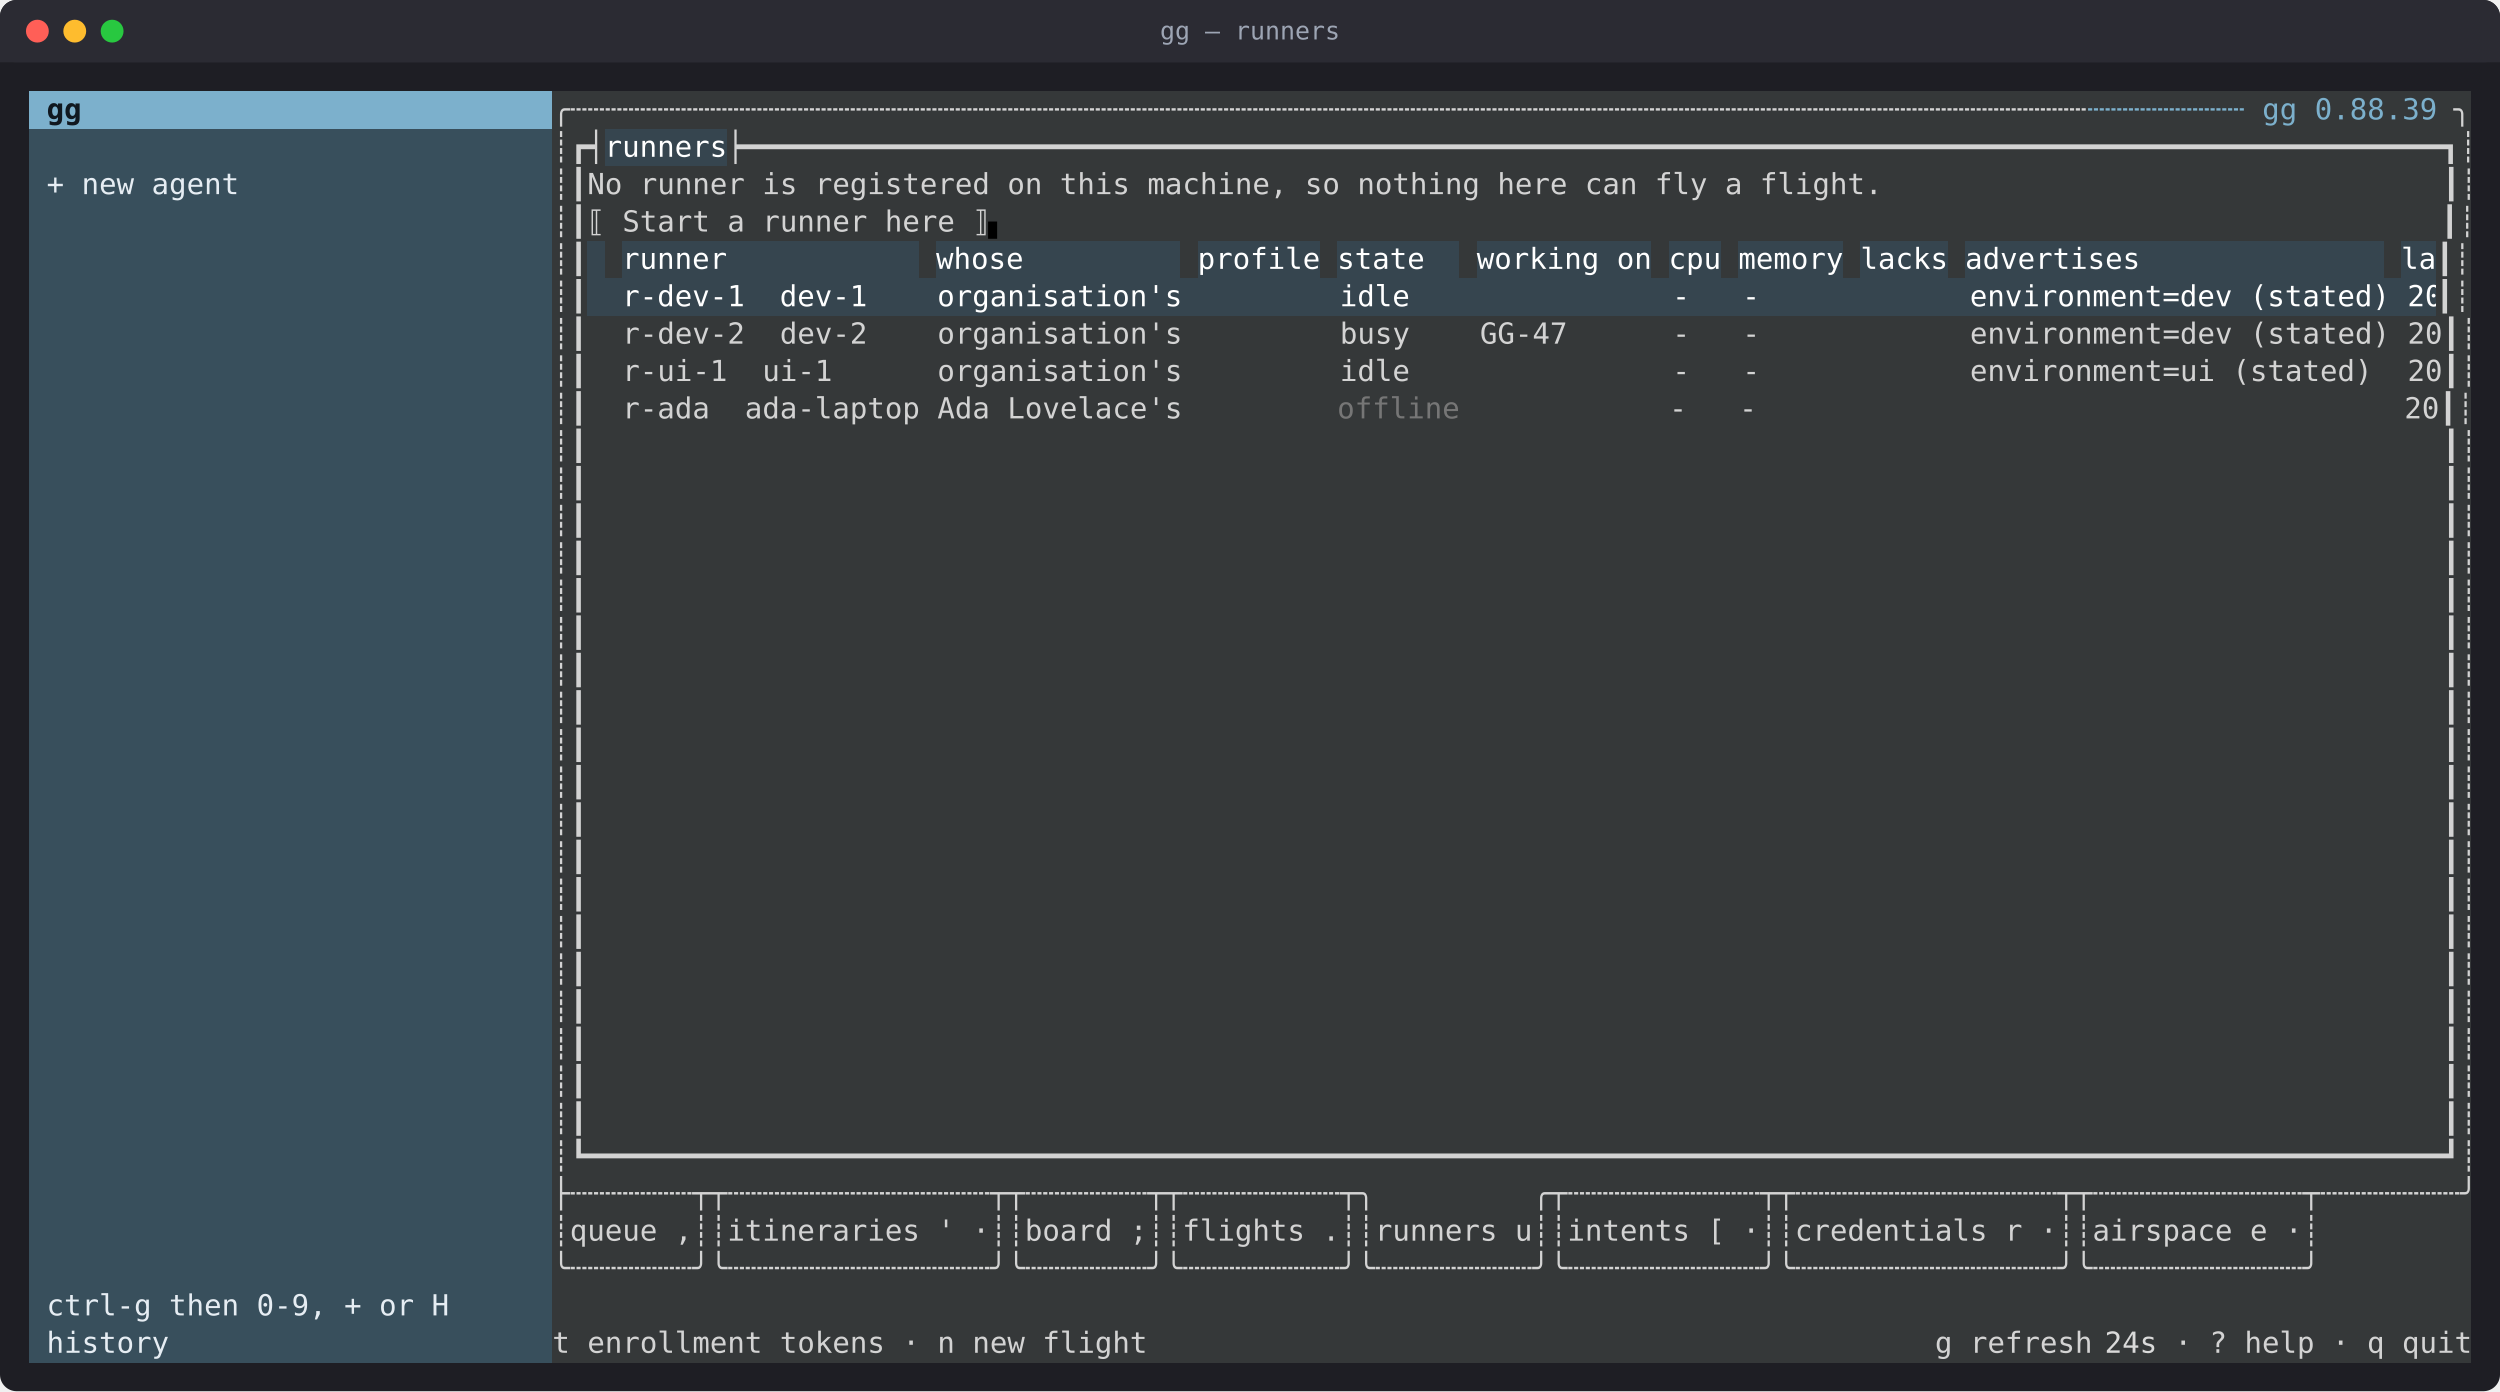
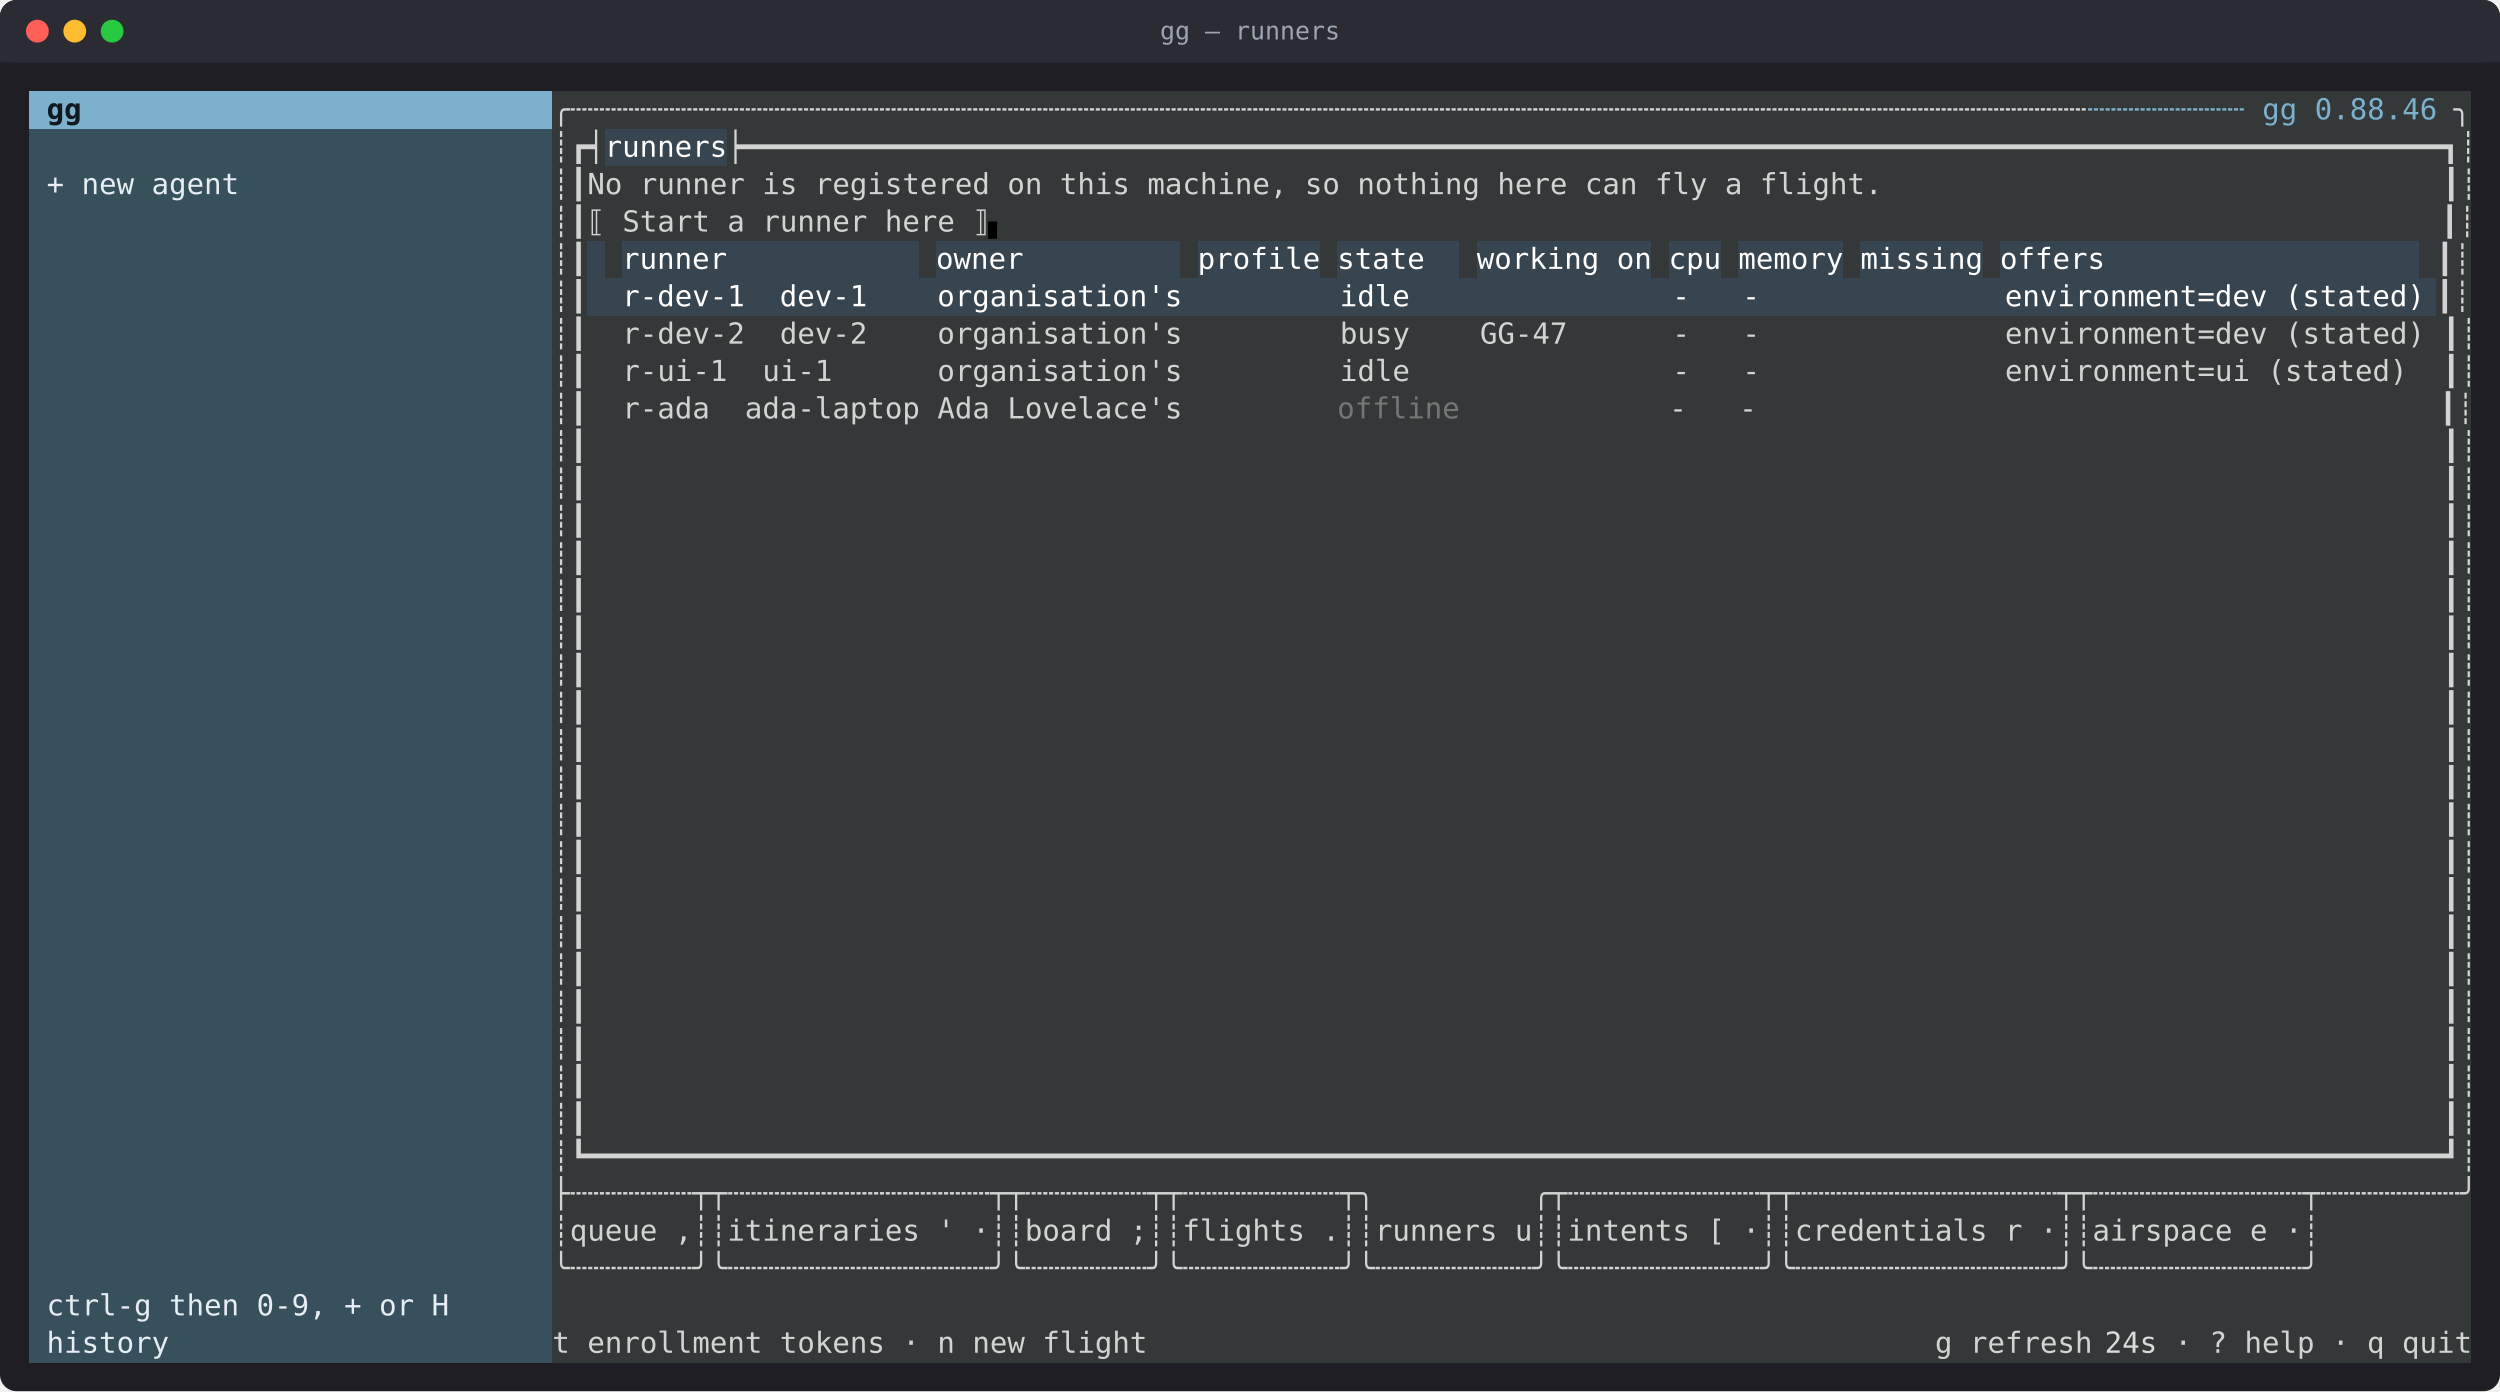
<svg xmlns="http://www.w3.org/2000/svg" viewBox="0 0 1204 670" role="img" aria-label="gg — runners" font-family="ui-monospace, SFMono-Regular, Menlo, Consolas, monospace" font-size="14">
  <rect width="100%" height="100%" rx="8" fill="#1e1e24" />
  <rect width="100%" height="30" rx="8" fill="#2b2b33" />
  <rect y="22" width="100%" height="8" fill="#2b2b33" />
  <circle cx="18" cy="15" r="5.5" fill="#ff5f57" />
  <circle cx="36" cy="15" r="5.5" fill="#febc2e" />
  <circle cx="54" cy="15" r="5.5" fill="#28c840" />
  <text x="602" y="19" fill="#9da5b4" font-size="12" text-anchor="middle">gg — runners</text>
  <rect x="14.0" y="44" width="252.0" height="18.5" fill="#7cb0cc" shape-rendering="crispEdges" />
  <text x="14.0" y="57.5" fill="#101820" font-weight="700" xml:space="preserve" textLength="252.0" lengthAdjust="spacingAndGlyphs"> gg                           </text>
  <rect x="266.0" y="44" width="739.2" height="18.5" fill="#353839" shape-rendering="crispEdges" />
  <text x="266.0" y="57.5" fill="#d3d3d3" xml:space="preserve" textLength="739.2" lengthAdjust="spacingAndGlyphs">╭┄┄┄┄┄┄┄┄┄┄┄┄┄┄┄┄┄┄┄┄┄┄┄┄┄┄┄┄┄┄┄┄┄┄┄┄┄┄┄┄┄┄┄┄┄┄┄┄┄┄┄┄┄┄┄┄┄┄┄┄┄┄┄┄┄┄┄┄┄┄┄┄┄┄┄┄┄┄┄┄┄┄┄┄┄┄┄</text>
  <rect x="1005.2" y="44" width="176.4" height="18.5" fill="#353839" shape-rendering="crispEdges" />
-   <text x="1005.2" y="57.5" fill="#7cb0cc" xml:space="preserve" textLength="176.4" lengthAdjust="spacingAndGlyphs">┄┄┄┄┄┄┄┄┄ gg 0.88.39 </text>
+   <text x="1005.2" y="57.5" fill="#7cb0cc" xml:space="preserve" textLength="176.4" lengthAdjust="spacingAndGlyphs">┄┄┄┄┄┄┄┄┄ gg 0.88.46 </text>
  <rect x="1181.6" y="44" width="8.4" height="18.5" fill="#353839" shape-rendering="crispEdges" />
  <text x="1181.6" y="57.5" fill="#d3d3d3" xml:space="preserve" textLength="8.4" lengthAdjust="spacingAndGlyphs">╮</text>
  <rect x="14.0" y="62" width="252.0" height="18.5" fill="#384f5c" shape-rendering="crispEdges" />
  <rect x="266.0" y="62" width="25.2" height="18.5" fill="#353839" shape-rendering="crispEdges" />
  <text x="266.0" y="75.5" fill="#d3d3d3" xml:space="preserve" textLength="25.2" lengthAdjust="spacingAndGlyphs">┊┏┥</text>
  <rect x="291.2" y="62" width="58.8" height="18.5" fill="#36454f" shape-rendering="crispEdges" />
  <text x="291.2" y="75.5" fill="#ffffff" xml:space="preserve" textLength="58.8" lengthAdjust="spacingAndGlyphs">runners</text>
  <rect x="350.0" y="62" width="840.0" height="18.5" fill="#353839" shape-rendering="crispEdges" />
  <text x="350.0" y="75.5" fill="#d3d3d3" xml:space="preserve" textLength="840.0" lengthAdjust="spacingAndGlyphs">┝━━━━━━━━━━━━━━━━━━━━━━━━━━━━━━━━━━━━━━━━━━━━━━━━━━━━━━━━━━━━━━━━━━━━━━━━━━━━━━━━━━━━━━━━━━━━━━━━━┓┊</text>
  <rect x="14.0" y="80" width="252.0" height="18.5" fill="#384f5c" shape-rendering="crispEdges" />
  <text x="14.0" y="93.5" fill="#e6edf3" xml:space="preserve" textLength="252.0" lengthAdjust="spacingAndGlyphs"> + new agent                  </text>
  <rect x="266.0" y="80" width="924.0" height="18.5" fill="#353839" shape-rendering="crispEdges" />
  <text x="266.0" y="93.5" fill="#d3d3d3" xml:space="preserve" textLength="924.0" lengthAdjust="spacingAndGlyphs">┊┃No runner is registered on this machine, so nothing here can fly a flight.                                ┃┊</text>
  <rect x="14.0" y="98" width="252.0" height="18.5" fill="#384f5c" shape-rendering="crispEdges" />
  <rect x="266.0" y="98" width="210.0" height="18.5" fill="#353839" shape-rendering="crispEdges" />
  <text x="266.0" y="111.5" fill="#d3d3d3" xml:space="preserve" textLength="210.0" lengthAdjust="spacingAndGlyphs">┊┃⟦ Start a runner here ⟧</text>
  <rect x="476.0" y="98" width="8.4" height="18.5" fill="#353839" shape-rendering="crispEdges" />
  <text x="476.0" y="111.5" fill="#000000" xml:space="preserve" textLength="8.4" lengthAdjust="spacingAndGlyphs">▖</text>
  <rect x="484.4" y="98" width="705.6" height="18.5" fill="#353839" shape-rendering="crispEdges" />
  <text x="484.4" y="111.5" fill="#d3d3d3" xml:space="preserve" textLength="705.6" lengthAdjust="spacingAndGlyphs">                                                                                  ┃┊</text>
  <rect x="14.0" y="116" width="252.0" height="18.5" fill="#384f5c" shape-rendering="crispEdges" />
  <rect x="266.0" y="116" width="16.8" height="18.5" fill="#353839" shape-rendering="crispEdges" />
  <text x="266.0" y="129.5" fill="#d3d3d3" xml:space="preserve" textLength="16.8" lengthAdjust="spacingAndGlyphs">┊┃</text>
  <rect x="282.8" y="116" width="8.4" height="18.5" fill="#36454f" shape-rendering="crispEdges" />
  <rect x="291.2" y="116" width="8.4" height="18.5" fill="#353839" shape-rendering="crispEdges" />
  <rect x="299.6" y="116" width="142.8" height="18.5" fill="#36454f" shape-rendering="crispEdges" />
  <text x="299.6" y="129.5" fill="#ffffff" xml:space="preserve" textLength="142.8" lengthAdjust="spacingAndGlyphs">runner           </text>
  <rect x="442.4" y="116" width="8.4" height="18.5" fill="#353839" shape-rendering="crispEdges" />
  <rect x="450.8" y="116" width="117.6" height="18.5" fill="#36454f" shape-rendering="crispEdges" />
-   <text x="450.8" y="129.5" fill="#ffffff" xml:space="preserve" textLength="117.6" lengthAdjust="spacingAndGlyphs">whose         </text>
+   <text x="450.8" y="129.5" fill="#ffffff" xml:space="preserve" textLength="117.6" lengthAdjust="spacingAndGlyphs">owner         </text>
  <rect x="568.4" y="116" width="8.4" height="18.5" fill="#353839" shape-rendering="crispEdges" />
  <rect x="576.8" y="116" width="58.8" height="18.5" fill="#36454f" shape-rendering="crispEdges" />
  <text x="576.8" y="129.5" fill="#ffffff" xml:space="preserve" textLength="58.8" lengthAdjust="spacingAndGlyphs">profile</text>
  <rect x="635.6" y="116" width="8.4" height="18.5" fill="#353839" shape-rendering="crispEdges" />
  <rect x="644.0" y="116" width="58.8" height="18.5" fill="#36454f" shape-rendering="crispEdges" />
  <text x="644.0" y="129.5" fill="#ffffff" xml:space="preserve" textLength="58.8" lengthAdjust="spacingAndGlyphs">state  </text>
  <rect x="702.8" y="116" width="8.4" height="18.5" fill="#353839" shape-rendering="crispEdges" />
  <rect x="711.2" y="116" width="84.0" height="18.5" fill="#36454f" shape-rendering="crispEdges" />
  <text x="711.2" y="129.5" fill="#ffffff" xml:space="preserve" textLength="84.0" lengthAdjust="spacingAndGlyphs">working on</text>
  <rect x="795.2" y="116" width="8.4" height="18.5" fill="#353839" shape-rendering="crispEdges" />
  <rect x="803.6" y="116" width="25.2" height="18.5" fill="#36454f" shape-rendering="crispEdges" />
  <text x="803.6" y="129.5" fill="#ffffff" xml:space="preserve" textLength="25.2" lengthAdjust="spacingAndGlyphs">cpu</text>
  <rect x="828.8" y="116" width="8.4" height="18.5" fill="#353839" shape-rendering="crispEdges" />
  <rect x="837.2" y="116" width="50.4" height="18.5" fill="#36454f" shape-rendering="crispEdges" />
  <text x="837.2" y="129.5" fill="#ffffff" xml:space="preserve" textLength="50.4" lengthAdjust="spacingAndGlyphs">memory</text>
  <rect x="887.6" y="116" width="8.4" height="18.5" fill="#353839" shape-rendering="crispEdges" />
-   <rect x="896.0" y="116" width="42.0" height="18.5" fill="#36454f" shape-rendering="crispEdges" />
-   <text x="896.0" y="129.5" fill="#ffffff" xml:space="preserve" textLength="42.0" lengthAdjust="spacingAndGlyphs">lacks</text>
-   <rect x="938.0" y="116" width="8.4" height="18.5" fill="#353839" shape-rendering="crispEdges" />
-   <rect x="946.4" y="116" width="201.6" height="18.5" fill="#36454f" shape-rendering="crispEdges" />
-   <text x="946.4" y="129.5" fill="#ffffff" xml:space="preserve" textLength="201.6" lengthAdjust="spacingAndGlyphs">advertises              </text>
-   <rect x="1148.0" y="116" width="8.4" height="18.5" fill="#353839" shape-rendering="crispEdges" />
-   <rect x="1156.4" y="116" width="16.8" height="18.5" fill="#36454f" shape-rendering="crispEdges" />
-   <text x="1156.4" y="129.5" fill="#ffffff" xml:space="preserve" textLength="16.8" lengthAdjust="spacingAndGlyphs">la</text>
-   <rect x="1173.2" y="116" width="16.8" height="18.5" fill="#353839" shape-rendering="crispEdges" />
-   <text x="1173.2" y="129.5" fill="#d3d3d3" xml:space="preserve" textLength="16.8" lengthAdjust="spacingAndGlyphs">┃┊</text>
+   <rect x="896.0" y="116" width="58.8" height="18.5" fill="#36454f" shape-rendering="crispEdges" />
+   <text x="896.0" y="129.5" fill="#ffffff" xml:space="preserve" textLength="58.8" lengthAdjust="spacingAndGlyphs">missing</text>
+   <rect x="954.8" y="116" width="8.4" height="18.5" fill="#353839" shape-rendering="crispEdges" />
+   <rect x="963.2" y="116" width="201.6" height="18.5" fill="#36454f" shape-rendering="crispEdges" />
+   <text x="963.2" y="129.5" fill="#ffffff" xml:space="preserve" textLength="201.6" lengthAdjust="spacingAndGlyphs">offers                  </text>
+   <rect x="1164.8" y="116" width="25.2" height="18.5" fill="#353839" shape-rendering="crispEdges" />
+   <text x="1164.8" y="129.5" fill="#d3d3d3" xml:space="preserve" textLength="25.2" lengthAdjust="spacingAndGlyphs"> ┃┊</text>
  <rect x="14.0" y="134" width="252.0" height="18.5" fill="#384f5c" shape-rendering="crispEdges" />
  <rect x="266.0" y="134" width="16.8" height="18.5" fill="#353839" shape-rendering="crispEdges" />
  <text x="266.0" y="147.5" fill="#d3d3d3" xml:space="preserve" textLength="16.8" lengthAdjust="spacingAndGlyphs">┊┃</text>
  <rect x="282.8" y="134" width="890.4" height="18.5" fill="#36454f" shape-rendering="crispEdges" />
-   <text x="282.8" y="147.5" fill="#ffffff" xml:space="preserve" textLength="890.4" lengthAdjust="spacingAndGlyphs">  r-dev-1  dev-1    organisation's         idle               -   -            environment=dev (stated) 20</text>
+   <text x="282.8" y="147.5" fill="#ffffff" xml:space="preserve" textLength="890.4" lengthAdjust="spacingAndGlyphs">  r-dev-1  dev-1    organisation's         idle               -   -              environment=dev (stated) </text>
  <rect x="1173.2" y="134" width="16.8" height="18.5" fill="#353839" shape-rendering="crispEdges" />
  <text x="1173.2" y="147.5" fill="#d3d3d3" xml:space="preserve" textLength="16.8" lengthAdjust="spacingAndGlyphs">┃┊</text>
  <rect x="14.0" y="152" width="252.0" height="18.5" fill="#384f5c" shape-rendering="crispEdges" />
  <rect x="266.0" y="152" width="924.0" height="18.5" fill="#353839" shape-rendering="crispEdges" />
-   <text x="266.0" y="165.5" fill="#d3d3d3" xml:space="preserve" textLength="924.0" lengthAdjust="spacingAndGlyphs">┊┃  r-dev-2  dev-2    organisation's         busy    GG-47      -   -            environment=dev (stated) 20┃┊</text>
+   <text x="266.0" y="165.5" fill="#d3d3d3" xml:space="preserve" textLength="924.0" lengthAdjust="spacingAndGlyphs">┊┃  r-dev-2  dev-2    organisation's         busy    GG-47      -   -              environment=dev (stated) ┃┊</text>
  <rect x="14.0" y="170" width="252.0" height="18.5" fill="#384f5c" shape-rendering="crispEdges" />
  <rect x="266.0" y="170" width="924.0" height="18.5" fill="#353839" shape-rendering="crispEdges" />
-   <text x="266.0" y="183.5" fill="#d3d3d3" xml:space="preserve" textLength="924.0" lengthAdjust="spacingAndGlyphs">┊┃  r-ui-1  ui-1      organisation's         idle               -   -            environment=ui (stated)  20┃┊</text>
+   <text x="266.0" y="183.5" fill="#d3d3d3" xml:space="preserve" textLength="924.0" lengthAdjust="spacingAndGlyphs">┊┃  r-ui-1  ui-1      organisation's         idle               -   -              environment=ui (stated)  ┃┊</text>
  <rect x="14.0" y="188" width="252.0" height="18.5" fill="#384f5c" shape-rendering="crispEdges" />
  <rect x="266.0" y="188" width="378.0" height="18.5" fill="#353839" shape-rendering="crispEdges" />
  <text x="266.0" y="201.5" fill="#d3d3d3" xml:space="preserve" textLength="378.0" lengthAdjust="spacingAndGlyphs">┊┃  r-ada  ada-laptop Ada Lovelace's         </text>
  <rect x="644.0" y="188" width="67.2" height="18.5" fill="#353839" shape-rendering="crispEdges" />
  <text x="644.0" y="201.5" fill="#767676" xml:space="preserve" textLength="67.2" lengthAdjust="spacingAndGlyphs">offline </text>
  <rect x="711.2" y="188" width="478.8" height="18.5" fill="#353839" shape-rendering="crispEdges" />
-   <text x="711.2" y="201.5" fill="#d3d3d3" xml:space="preserve" textLength="478.8" lengthAdjust="spacingAndGlyphs">           -   -                                     20┃┊</text>
+   <text x="711.2" y="201.5" fill="#d3d3d3" xml:space="preserve" textLength="478.8" lengthAdjust="spacingAndGlyphs">           -   -                                       ┃┊</text>
  <rect x="14.0" y="206" width="252.0" height="18.5" fill="#384f5c" shape-rendering="crispEdges" />
  <rect x="266.0" y="206" width="924.0" height="18.5" fill="#353839" shape-rendering="crispEdges" />
  <text x="266.0" y="219.5" fill="#d3d3d3" xml:space="preserve" textLength="924.0" lengthAdjust="spacingAndGlyphs">┊┃                                                                                                          ┃┊</text>
  <rect x="14.0" y="224" width="252.0" height="18.5" fill="#384f5c" shape-rendering="crispEdges" />
  <rect x="266.0" y="224" width="924.0" height="18.5" fill="#353839" shape-rendering="crispEdges" />
  <text x="266.0" y="237.5" fill="#d3d3d3" xml:space="preserve" textLength="924.0" lengthAdjust="spacingAndGlyphs">┊┃                                                                                                          ┃┊</text>
  <rect x="14.0" y="242" width="252.0" height="18.5" fill="#384f5c" shape-rendering="crispEdges" />
  <rect x="266.0" y="242" width="924.0" height="18.5" fill="#353839" shape-rendering="crispEdges" />
  <text x="266.0" y="255.5" fill="#d3d3d3" xml:space="preserve" textLength="924.0" lengthAdjust="spacingAndGlyphs">┊┃                                                                                                          ┃┊</text>
  <rect x="14.0" y="260" width="252.0" height="18.5" fill="#384f5c" shape-rendering="crispEdges" />
  <rect x="266.0" y="260" width="924.0" height="18.5" fill="#353839" shape-rendering="crispEdges" />
  <text x="266.0" y="273.5" fill="#d3d3d3" xml:space="preserve" textLength="924.0" lengthAdjust="spacingAndGlyphs">┊┃                                                                                                          ┃┊</text>
  <rect x="14.0" y="278" width="252.0" height="18.5" fill="#384f5c" shape-rendering="crispEdges" />
  <rect x="266.0" y="278" width="924.0" height="18.5" fill="#353839" shape-rendering="crispEdges" />
  <text x="266.0" y="291.5" fill="#d3d3d3" xml:space="preserve" textLength="924.0" lengthAdjust="spacingAndGlyphs">┊┃                                                                                                          ┃┊</text>
  <rect x="14.0" y="296" width="252.0" height="18.5" fill="#384f5c" shape-rendering="crispEdges" />
  <rect x="266.0" y="296" width="924.0" height="18.5" fill="#353839" shape-rendering="crispEdges" />
  <text x="266.0" y="309.5" fill="#d3d3d3" xml:space="preserve" textLength="924.0" lengthAdjust="spacingAndGlyphs">┊┃                                                                                                          ┃┊</text>
  <rect x="14.0" y="314" width="252.0" height="18.5" fill="#384f5c" shape-rendering="crispEdges" />
  <rect x="266.0" y="314" width="924.0" height="18.5" fill="#353839" shape-rendering="crispEdges" />
  <text x="266.0" y="327.5" fill="#d3d3d3" xml:space="preserve" textLength="924.0" lengthAdjust="spacingAndGlyphs">┊┃                                                                                                          ┃┊</text>
  <rect x="14.0" y="332" width="252.0" height="18.5" fill="#384f5c" shape-rendering="crispEdges" />
  <rect x="266.0" y="332" width="924.0" height="18.5" fill="#353839" shape-rendering="crispEdges" />
  <text x="266.0" y="345.5" fill="#d3d3d3" xml:space="preserve" textLength="924.0" lengthAdjust="spacingAndGlyphs">┊┃                                                                                                          ┃┊</text>
  <rect x="14.0" y="350" width="252.0" height="18.5" fill="#384f5c" shape-rendering="crispEdges" />
  <rect x="266.0" y="350" width="924.0" height="18.5" fill="#353839" shape-rendering="crispEdges" />
  <text x="266.0" y="363.5" fill="#d3d3d3" xml:space="preserve" textLength="924.0" lengthAdjust="spacingAndGlyphs">┊┃                                                                                                          ┃┊</text>
  <rect x="14.0" y="368" width="252.0" height="18.5" fill="#384f5c" shape-rendering="crispEdges" />
  <rect x="266.0" y="368" width="924.0" height="18.5" fill="#353839" shape-rendering="crispEdges" />
  <text x="266.0" y="381.5" fill="#d3d3d3" xml:space="preserve" textLength="924.0" lengthAdjust="spacingAndGlyphs">┊┃                                                                                                          ┃┊</text>
  <rect x="14.0" y="386" width="252.0" height="18.5" fill="#384f5c" shape-rendering="crispEdges" />
  <rect x="266.0" y="386" width="924.0" height="18.5" fill="#353839" shape-rendering="crispEdges" />
  <text x="266.0" y="399.5" fill="#d3d3d3" xml:space="preserve" textLength="924.0" lengthAdjust="spacingAndGlyphs">┊┃                                                                                                          ┃┊</text>
  <rect x="14.0" y="404" width="252.0" height="18.5" fill="#384f5c" shape-rendering="crispEdges" />
  <rect x="266.0" y="404" width="924.0" height="18.5" fill="#353839" shape-rendering="crispEdges" />
  <text x="266.0" y="417.5" fill="#d3d3d3" xml:space="preserve" textLength="924.0" lengthAdjust="spacingAndGlyphs">┊┃                                                                                                          ┃┊</text>
  <rect x="14.0" y="422" width="252.0" height="18.5" fill="#384f5c" shape-rendering="crispEdges" />
  <rect x="266.0" y="422" width="924.0" height="18.5" fill="#353839" shape-rendering="crispEdges" />
  <text x="266.0" y="435.5" fill="#d3d3d3" xml:space="preserve" textLength="924.0" lengthAdjust="spacingAndGlyphs">┊┃                                                                                                          ┃┊</text>
  <rect x="14.0" y="440" width="252.0" height="18.5" fill="#384f5c" shape-rendering="crispEdges" />
  <rect x="266.0" y="440" width="924.0" height="18.5" fill="#353839" shape-rendering="crispEdges" />
  <text x="266.0" y="453.5" fill="#d3d3d3" xml:space="preserve" textLength="924.0" lengthAdjust="spacingAndGlyphs">┊┃                                                                                                          ┃┊</text>
  <rect x="14.0" y="458" width="252.0" height="18.5" fill="#384f5c" shape-rendering="crispEdges" />
  <rect x="266.0" y="458" width="924.0" height="18.5" fill="#353839" shape-rendering="crispEdges" />
  <text x="266.0" y="471.5" fill="#d3d3d3" xml:space="preserve" textLength="924.0" lengthAdjust="spacingAndGlyphs">┊┃                                                                                                          ┃┊</text>
  <rect x="14.0" y="476" width="252.0" height="18.5" fill="#384f5c" shape-rendering="crispEdges" />
  <rect x="266.0" y="476" width="924.0" height="18.5" fill="#353839" shape-rendering="crispEdges" />
  <text x="266.0" y="489.5" fill="#d3d3d3" xml:space="preserve" textLength="924.0" lengthAdjust="spacingAndGlyphs">┊┃                                                                                                          ┃┊</text>
  <rect x="14.0" y="494" width="252.0" height="18.5" fill="#384f5c" shape-rendering="crispEdges" />
  <rect x="266.0" y="494" width="924.0" height="18.5" fill="#353839" shape-rendering="crispEdges" />
  <text x="266.0" y="507.5" fill="#d3d3d3" xml:space="preserve" textLength="924.0" lengthAdjust="spacingAndGlyphs">┊┃                                                                                                          ┃┊</text>
  <rect x="14.0" y="512" width="252.0" height="18.5" fill="#384f5c" shape-rendering="crispEdges" />
  <rect x="266.0" y="512" width="924.0" height="18.5" fill="#353839" shape-rendering="crispEdges" />
  <text x="266.0" y="525.5" fill="#d3d3d3" xml:space="preserve" textLength="924.0" lengthAdjust="spacingAndGlyphs">┊┃                                                                                                          ┃┊</text>
  <rect x="14.0" y="530" width="252.0" height="18.5" fill="#384f5c" shape-rendering="crispEdges" />
  <rect x="266.0" y="530" width="924.0" height="18.5" fill="#353839" shape-rendering="crispEdges" />
  <text x="266.0" y="543.5" fill="#d3d3d3" xml:space="preserve" textLength="924.0" lengthAdjust="spacingAndGlyphs">┊┃                                                                                                          ┃┊</text>
  <rect x="14.0" y="548" width="252.0" height="18.5" fill="#384f5c" shape-rendering="crispEdges" />
  <rect x="266.0" y="548" width="924.0" height="18.5" fill="#353839" shape-rendering="crispEdges" />
  <text x="266.0" y="561.5" fill="#d3d3d3" xml:space="preserve" textLength="924.0" lengthAdjust="spacingAndGlyphs">┊┗━━━━━━━━━━━━━━━━━━━━━━━━━━━━━━━━━━━━━━━━━━━━━━━━━━━━━━━━━━━━━━━━━━━━━━━━━━━━━━━━━━━━━━━━━━━━━━━━━━━━━━━━━━┛┊</text>
  <rect x="14.0" y="566" width="252.0" height="18.5" fill="#384f5c" shape-rendering="crispEdges" />
  <rect x="266.0" y="566" width="924.0" height="18.5" fill="#353839" shape-rendering="crispEdges" />
  <text x="266.0" y="579.5" fill="#d3d3d3" xml:space="preserve" textLength="924.0" lengthAdjust="spacingAndGlyphs">├┄┄┄┄┄┄┄┬┬┄┄┄┄┄┄┄┄┄┄┄┄┄┄┄┬┬┄┄┄┄┄┄┄┬┬┄┄┄┄┄┄┄┄┄┬╮         ╭┬┄┄┄┄┄┄┄┄┄┄┄┬┬┄┄┄┄┄┄┄┄┄┄┄┄┄┄┄┬┬┄┄┄┄┄┄┄┄┄┄┄┄┬┄┄┄┄┄┄┄┄╯</text>
  <rect x="14.0" y="584" width="252.0" height="18.5" fill="#384f5c" shape-rendering="crispEdges" />
  <rect x="266.0" y="584" width="924.0" height="18.5" fill="#353839" shape-rendering="crispEdges" />
  <text x="266.0" y="597.5" fill="#d3d3d3" xml:space="preserve" textLength="924.0" lengthAdjust="spacingAndGlyphs">┊queue ,┊┊itineraries ' ·┊┊board ;┊┊flights .┊┊runners u┊┊intents [ ·┊┊credentials r ·┊┊airspace e ·┊         </text>
  <rect x="14.0" y="602" width="252.0" height="18.5" fill="#384f5c" shape-rendering="crispEdges" />
  <rect x="266.0" y="602" width="924.0" height="18.5" fill="#353839" shape-rendering="crispEdges" />
  <text x="266.0" y="615.5" fill="#d3d3d3" xml:space="preserve" textLength="924.0" lengthAdjust="spacingAndGlyphs">╰┄┄┄┄┄┄┄╯╰┄┄┄┄┄┄┄┄┄┄┄┄┄┄┄╯╰┄┄┄┄┄┄┄╯╰┄┄┄┄┄┄┄┄┄╯╰┄┄┄┄┄┄┄┄┄╯╰┄┄┄┄┄┄┄┄┄┄┄╯╰┄┄┄┄┄┄┄┄┄┄┄┄┄┄┄╯╰┄┄┄┄┄┄┄┄┄┄┄┄╯         </text>
  <rect x="14.0" y="620" width="252.0" height="18.5" fill="#384f5c" shape-rendering="crispEdges" />
  <text x="14.0" y="633.5" fill="#e6edf3" xml:space="preserve" textLength="252.0" lengthAdjust="spacingAndGlyphs"> ctrl-g then 0-9, + or H      </text>
  <rect x="266.0" y="620" width="924.0" height="18.5" fill="#353839" shape-rendering="crispEdges" />
  <rect x="14.0" y="638" width="252.0" height="18.5" fill="#384f5c" shape-rendering="crispEdges" />
  <text x="14.0" y="651.5" fill="#e6edf3" xml:space="preserve" textLength="252.0" lengthAdjust="spacingAndGlyphs"> history                      </text>
  <rect x="266.0" y="638" width="747.6" height="18.5" fill="#353839" shape-rendering="crispEdges" />
  <text x="266.0" y="651.5" fill="#d3d3d3" xml:space="preserve" textLength="747.6" lengthAdjust="spacingAndGlyphs">t enrollment tokens · n new flight                                             g refresh </text>
  <rect x="1013.6" y="638" width="25.2" height="18.5" fill="#353839" shape-rendering="crispEdges" />
  <text x="1013.6" y="651.5" fill="#dadada" xml:space="preserve" textLength="25.2" lengthAdjust="spacingAndGlyphs">24s</text>
  <rect x="1038.8" y="638" width="151.2" height="18.5" fill="#353839" shape-rendering="crispEdges" />
  <text x="1038.8" y="651.5" fill="#d3d3d3" xml:space="preserve" textLength="151.2" lengthAdjust="spacingAndGlyphs"> · ? help · q quit</text>
</svg>
